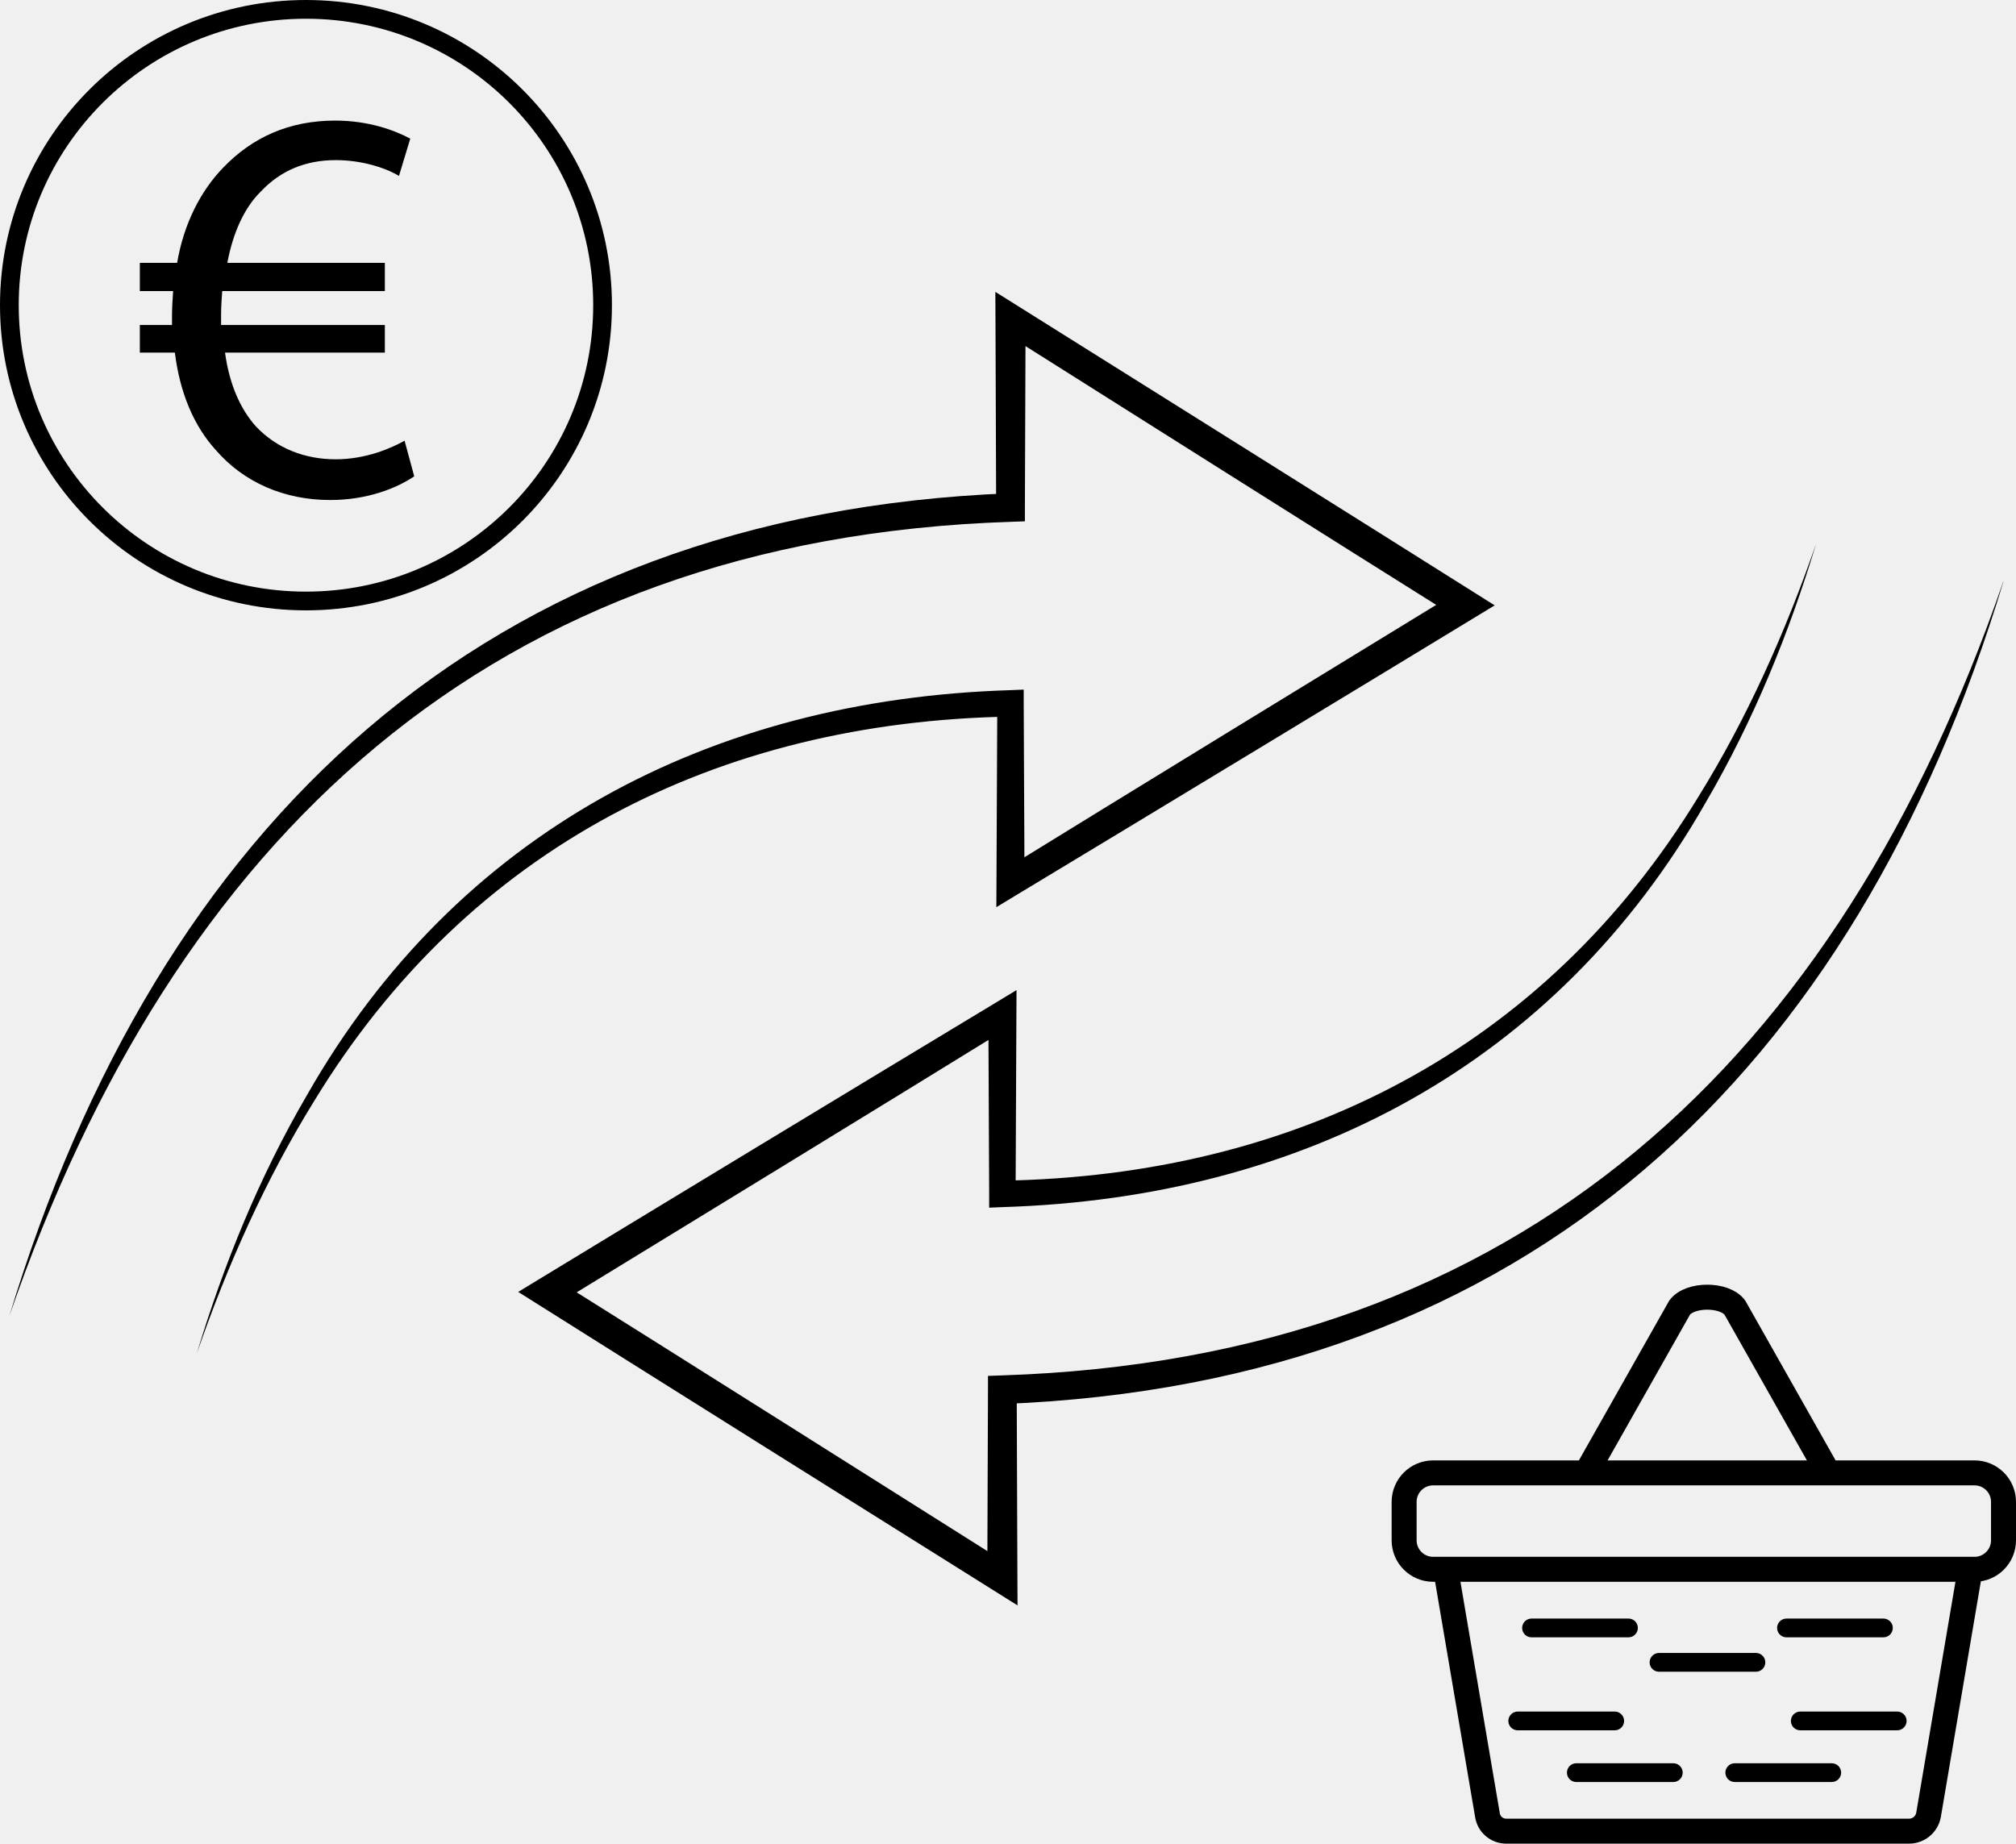
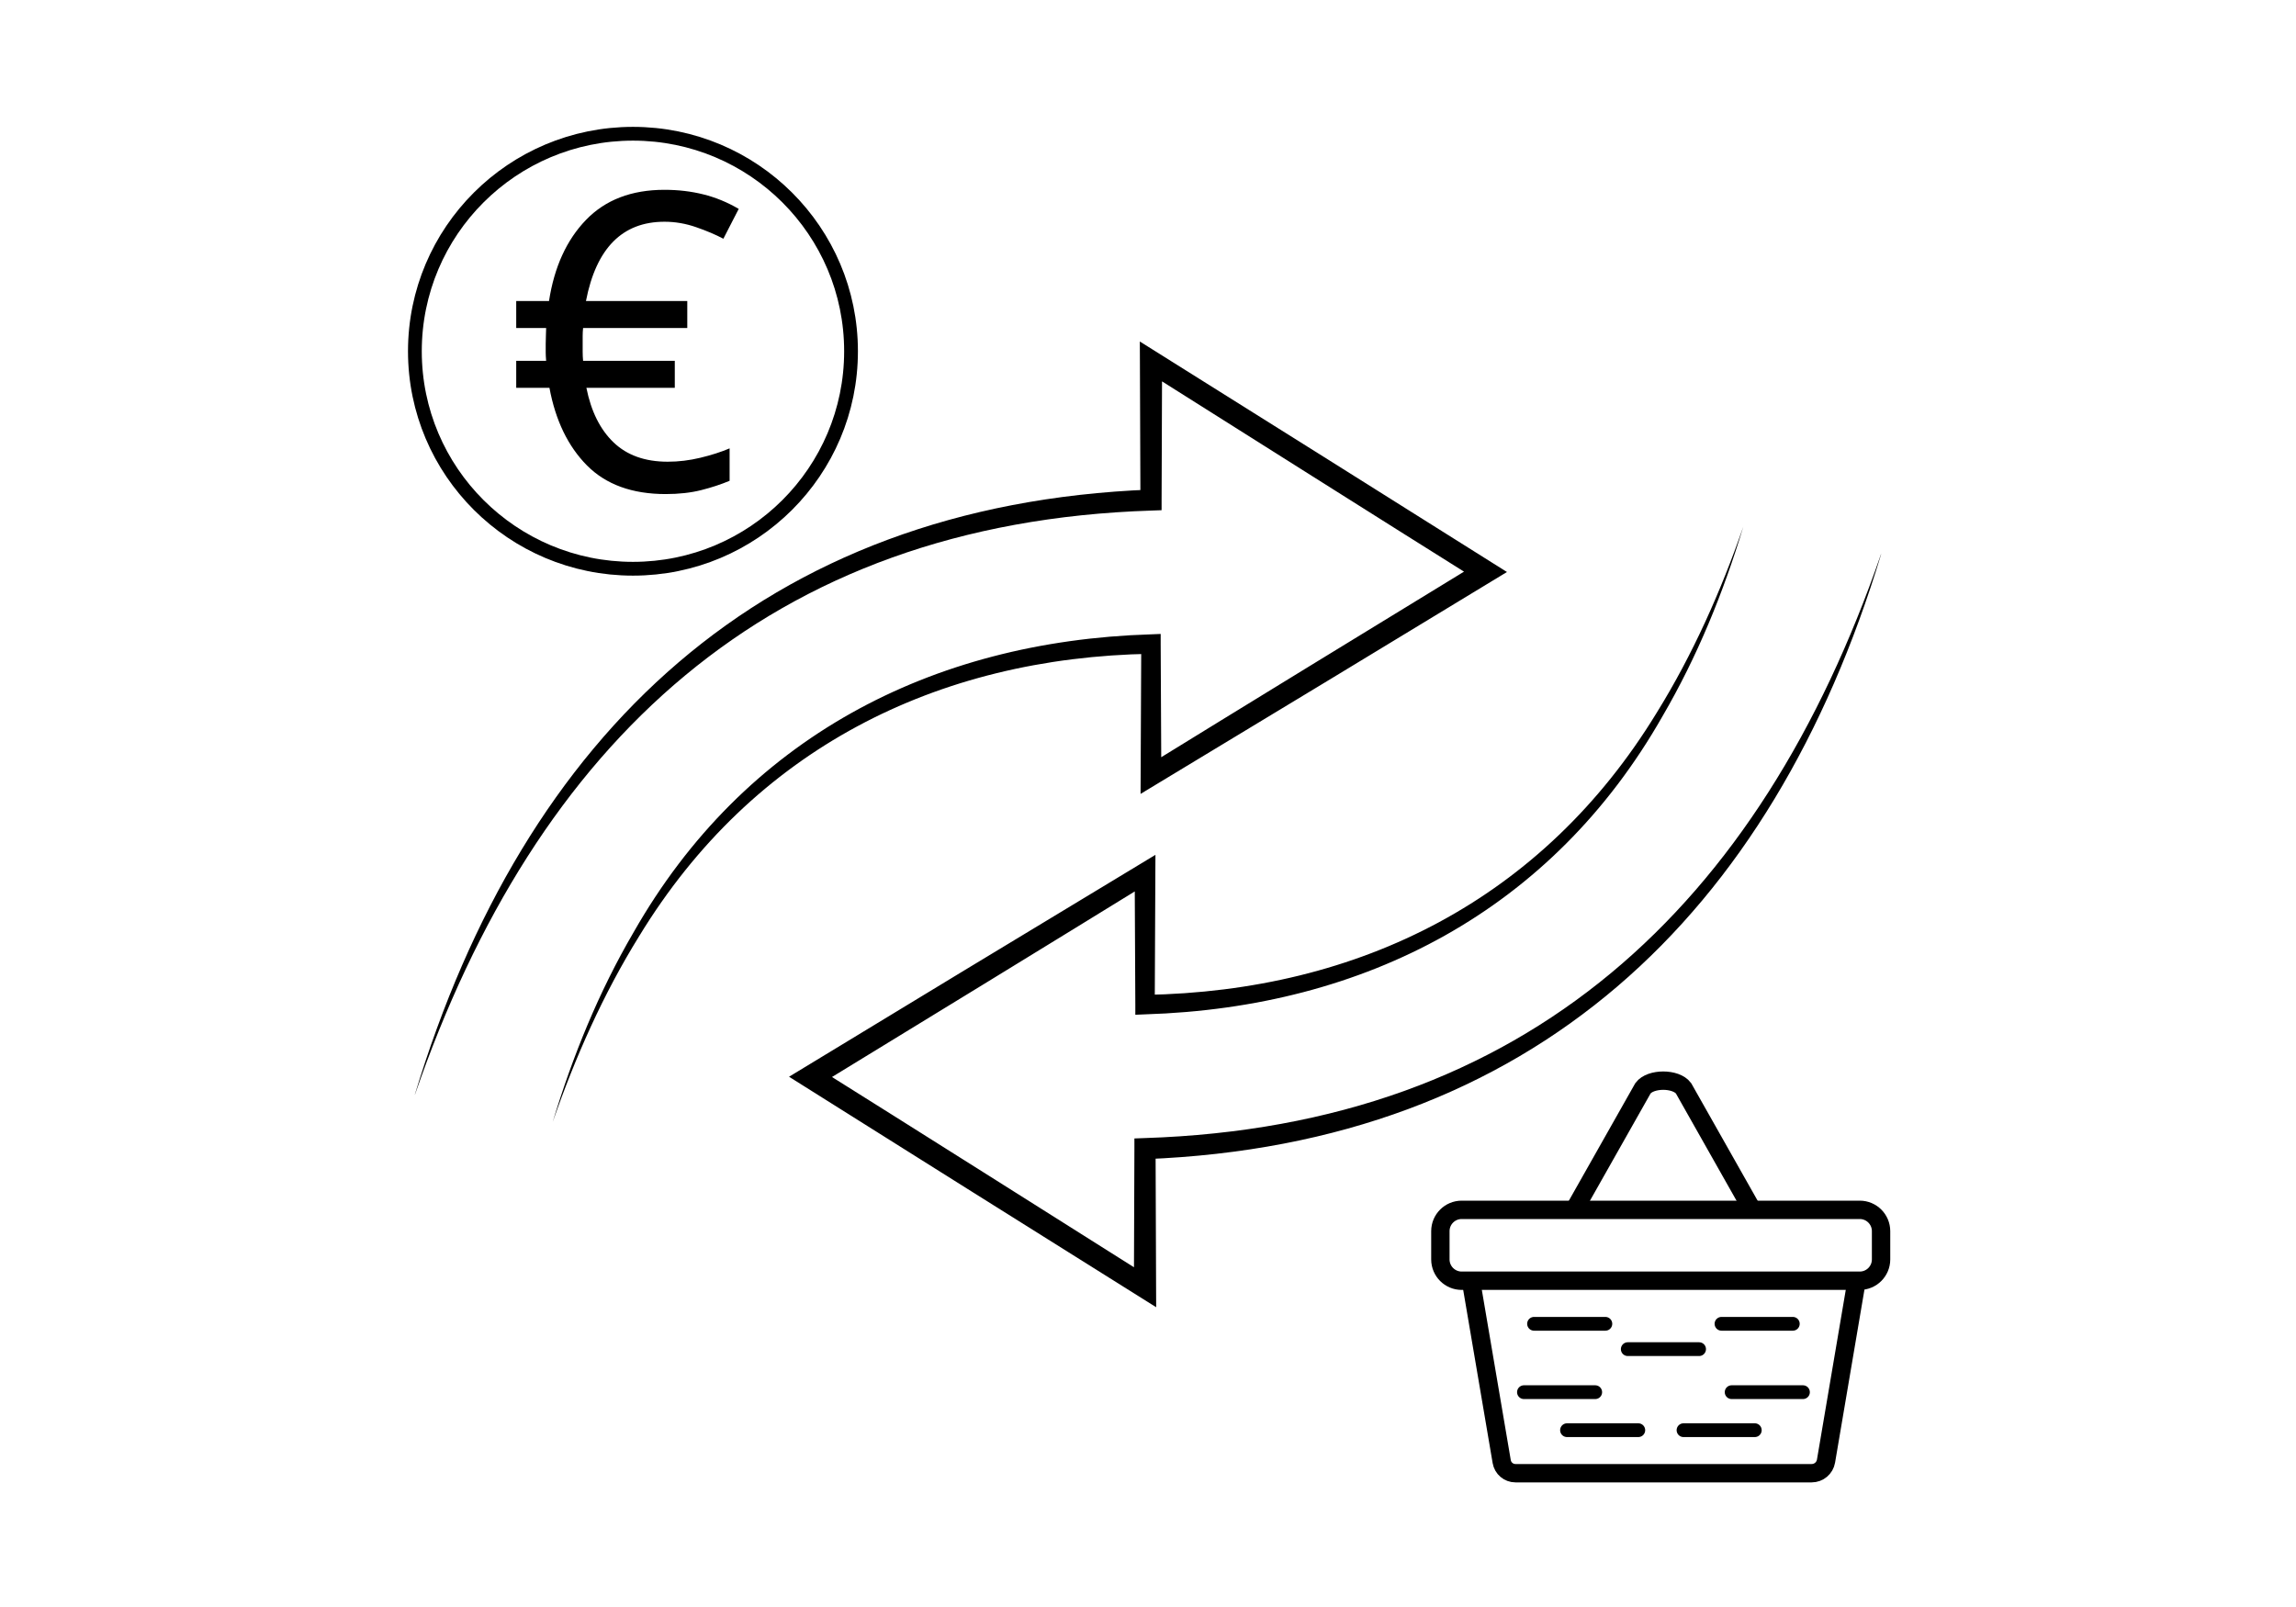
- <svg xmlns="http://www.w3.org/2000/svg" id="Ebene_2" data-name="Ebene 2" viewBox="0 0 322.79 295.23">
-   <g id="Ebene_3" data-name="Ebene 3">
+ <svg xmlns="http://www.w3.org/2000/svg" id="Ebene_2" viewBox="0 0 500 350">
+   <defs>
+     <style>
+       .cls-1 {
+         stroke-linecap: round;
+       }
+ 
+       .cls-1, .cls-2, .cls-3 {
+         fill: none;
+         stroke: #000;
+         stroke-miterlimit: 10;
+       }
+ 
+       .cls-1, .cls-3 {
+         stroke-width: 3px;
+       }
+ 
+       .cls-4 {
+         font-family: MyriadPro-Regular, 'Myriad Pro';
+         font-size: 90.41px;
+       }
+ 
+       .cls-5 {
+         fill: #fff;
+       }
+ 
+       .cls-2 {
+         stroke-width: 4px;
+       }
+     </style>
+   </defs>
+   <g id="Ebene_3">
    <g id="Handel">
-       <ellipse cx="48.99" cy="48.87" rx="47.49" ry="47.37" style="fill: none; stroke: #000; stroke-miterlimit: 10; stroke-width: 3px;" />
-       <path d="m66.33,76.27c-2.8,1.9-7.5,3.8-13.47,3.8-7.32,0-13.83-2.8-18.35-8.05-3.44-3.8-5.7-9.04-6.51-15.55h-5.61v-4.43h5.15v-1.36c0-1.45.09-2.8.18-4.07h-5.33v-4.52h5.97c1.08-6.33,3.8-11.57,7.41-15.28,4.61-4.79,10.49-7.5,17.9-7.5,5.33,0,9.49,1.54,12.02,2.89l-1.81,5.97c-2.26-1.36-6.06-2.53-10.13-2.53-4.88,0-8.86,1.72-11.93,4.97-2.71,2.62-4.52,6.69-5.42,11.48h25.22v4.52h-26.04c-.09,1.18-.18,2.53-.18,3.8v1.63h26.22v4.43h-25.59c.72,5.24,2.53,9.13,4.97,11.84,3.34,3.53,7.87,5.24,12.75,5.24s8.95-1.81,11.03-2.98l1.54,5.7Z" />
-       <g>
-         <g>
-           <path d="m1.5,210.73C25.31,132.11,77.44,82.29,161.7,78.99c0,0-2.2,2.29-2.2,2.29l-.11-30.19s-.02-4.35-.02-4.35c21.61,13.55,58.38,36.6,79.95,50.2-19.85,12.08-56.46,34.26-76.37,46.26,0,0-3.42,2.07-3.42,2.07l.02-3.98s.13-28.65.13-28.65c0,0,2.18,2.11,2.18,2.11-46.91.79-86.76,20.93-111.48,61.44-7.87,12.69-13.97,26.44-18.87,40.54,4.34-14.35,10.03-28.33,17.61-41.31,24.02-42.21,64.72-63.42,112.62-64.9,0,0,2.17-.09,2.17-.09,0,0,0,2.2,0,2.2,0,0,.13,28.64.13,28.64l-3.4-1.91c18.07-11.15,54.59-33.51,72.72-44.58,0,0-.03,4.2-.03,4.2-18.19-11.39-54.66-34.42-72.8-45.87,0,0,3.68-2.03,3.68-2.03,0,0-.11,30.19-.11,30.19v2.21s-2.2.08-2.2.08C78.53,86.26,27.91,134.26,1.5,210.73h0Z" />
-           <path d="m320.79,93.09c-23.81,78.62-75.94,128.45-160.2,131.74,0,0,2.2-2.29,2.2-2.29l.11,30.19s.02,4.35.02,4.35c-21.61-13.55-58.38-36.6-79.95-50.2,19.85-12.08,56.46-34.26,76.37-46.26,0,0,3.42-2.07,3.42-2.07,0,0-.02,3.98-.02,3.98l-.13,28.65s-2.18-2.11-2.18-2.11c46.91-.79,86.76-20.93,111.48-61.44,7.88-12.69,13.97-26.44,18.87-40.54-4.34,14.35-10.03,28.33-17.61,41.31-24.03,42.21-64.72,63.42-112.62,64.9,0,0-2.17.09-2.17.09,0,0,0-2.2,0-2.2l-.13-28.65,3.4,1.91c-18.07,11.15-54.59,33.51-72.72,44.58,0,0,.03-4.2.03-4.2,18.19,11.39,54.66,34.42,72.8,45.87,0,0-3.68,2.03-3.68,2.03l.11-30.19v-2.21s2.2-.08,2.2-.08c83.36-2.68,133.98-50.68,160.38-127.16h0Z" />
-         </g>
+       <rect class="cls-5" width="500" height="350" />
+       <g id="Handel-2" data-name="Handel">
+         <ellipse class="cls-3" cx="137.84" cy="76.5" rx="47.49" ry="47.37" />
+         <text class="cls-4" transform="translate(110.34 106.7)">
+           <tspan x="0" y="0">€</tspan>
+         </text>
        <g>
          <g>
-             <path d="m316.15,235.86h-86.69c-2.56,0-4.64,2.08-4.64,4.64v6.16c0,2.56,2.08,4.64,4.64,4.64h86.69c2.56,0,4.64-2.08,4.64-4.64v-6.16c0-2.56-2.08-4.64-4.64-4.64Z" style="fill: none; stroke: #000; stroke-miterlimit: 10; stroke-width: 4px;" />
-             <path d="m231.47,251.31l6.7,39.4c.25,1.46,1.51,2.52,2.99,2.52h64.51c1.54,0,2.86-1.11,3.12-2.63l6.67-39.29" style="fill: none; stroke: #000; stroke-miterlimit: 10; stroke-width: 4px;" />
+             <path d="M90.35,238.37c23.81-78.62,75.94-128.45,160.2-131.74,0,0-2.2,2.29-2.2,2.29l-.11-30.19-.02-4.35c21.61,13.55,58.38,36.6,79.95,50.2-19.85,12.08-56.46,34.26-76.37,46.26,0,0-3.42,2.07-3.42,2.07l.02-3.98.13-28.65,2.18,2.11c-46.91.79-86.76,20.93-111.48,61.44-7.88,12.69-13.97,26.44-18.87,40.54,4.34-14.35,10.03-28.33,17.61-41.31,24.03-42.21,64.72-63.42,112.62-64.9,0,0,2.17-.09,2.17-.09v2.2s.14,28.64.14,28.64l-3.4-1.91c18.07-11.15,54.59-33.51,72.72-44.58,0,0-.03,4.2-.03,4.2-18.19-11.39-54.66-34.43-72.8-45.87,0,0,3.68-2.03,3.68-2.03l-.11,30.19v2.21s-2.2.08-2.2.08c-83.36,2.68-133.98,50.68-160.38,127.16h0Z" />
+             <path d="M409.65,120.72c-23.81,78.62-75.94,128.45-160.2,131.74,0,0,2.2-2.29,2.2-2.29l.11,30.19.02,4.35c-21.61-13.55-58.38-36.6-79.95-50.2,19.85-12.08,56.46-34.26,76.37-46.26,0,0,3.42-2.07,3.42-2.07l-.02,3.98-.13,28.64-2.18-2.11c46.91-.79,86.76-20.93,111.48-61.44,7.87-12.69,13.97-26.44,18.87-40.54-4.34,14.35-10.03,28.33-17.61,41.31-24.02,42.21-64.72,63.42-112.62,64.9,0,0-2.17.09-2.17.09v-2.2s-.14-28.65-.14-28.65l3.4,1.91c-18.07,11.15-54.59,33.51-72.72,44.58,0,0,.03-4.2.03-4.2,18.19,11.39,54.66,34.42,72.8,45.87,0,0-3.68,2.03-3.68,2.03l.11-30.19v-2.21s2.2-.08,2.2-.08c83.36-2.68,133.98-50.68,160.38-127.16h0Z" />
          </g>
-           <line x1="245.22" y1="260.69" x2="260.74" y2="260.69" style="fill: none; stroke: #000; stroke-linecap: round; stroke-miterlimit: 10; stroke-width: 3px;" />
-           <line x1="243.01" y1="275.58" x2="258.54" y2="275.58" style="fill: none; stroke: #000; stroke-linecap: round; stroke-miterlimit: 10; stroke-width: 3px;" />
-           <line x1="265.63" y1="266.2" x2="281.15" y2="266.2" style="fill: none; stroke: #000; stroke-linecap: round; stroke-miterlimit: 10; stroke-width: 3px;" />
-           <line x1="288.25" y1="275.58" x2="303.77" y2="275.58" style="fill: none; stroke: #000; stroke-linecap: round; stroke-miterlimit: 10; stroke-width: 3px;" />
-           <line x1="286.04" y1="260.69" x2="301.56" y2="260.69" style="fill: none; stroke: #000; stroke-linecap: round; stroke-miterlimit: 10; stroke-width: 3px;" />
-           <line x1="252.39" y1="283.86" x2="267.92" y2="283.86" style="fill: none; stroke: #000; stroke-linecap: round; stroke-miterlimit: 10; stroke-width: 3px;" />
-           <line x1="277.76" y1="283.86" x2="293.29" y2="283.86" style="fill: none; stroke: #000; stroke-linecap: round; stroke-miterlimit: 10; stroke-width: 3px;" />
-           <path d="m253.97,235.86l14.97-26.48c1.65-2.21,7.17-2.21,8.83,0l14.97,26.48" style="fill: none; stroke: #000; stroke-miterlimit: 10; stroke-width: 4px;" />
+           <g>
+             <g>
+               <path class="cls-2" d="M405,263.5h-86.69c-2.56,0-4.64,2.08-4.64,4.64v6.16c0,2.56,2.08,4.64,4.64,4.64h86.69c2.56,0,4.64-2.08,4.64-4.64v-6.16c0-2.56-2.08-4.64-4.64-4.64Z" />
+               <path class="cls-2" d="M320.33,278.94l6.7,39.4c.25,1.46,1.51,2.52,2.99,2.52h64.51c1.54,0,2.86-1.11,3.12-2.63l6.67-39.29" />
+             </g>
+             <line class="cls-1" x1="334.07" y1="288.32" x2="349.6" y2="288.32" />
+             <line class="cls-1" x1="331.87" y1="303.21" x2="347.39" y2="303.21" />
+             <line class="cls-1" x1="354.48" y1="293.84" x2="370.01" y2="293.84" />
+             <line class="cls-1" x1="377.1" y1="303.21" x2="392.63" y2="303.21" />
+             <line class="cls-1" x1="374.89" y1="288.32" x2="390.42" y2="288.32" />
+             <line class="cls-1" x1="341.25" y1="311.49" x2="356.77" y2="311.49" />
+             <line class="cls-1" x1="366.62" y1="311.49" x2="382.14" y2="311.49" />
+             <path class="cls-2" d="M342.82,263.5l14.97-26.48c1.65-2.21,7.17-2.21,8.83,0l14.97,26.48" />
+           </g>
        </g>
      </g>
    </g>
  </g>
</svg>
